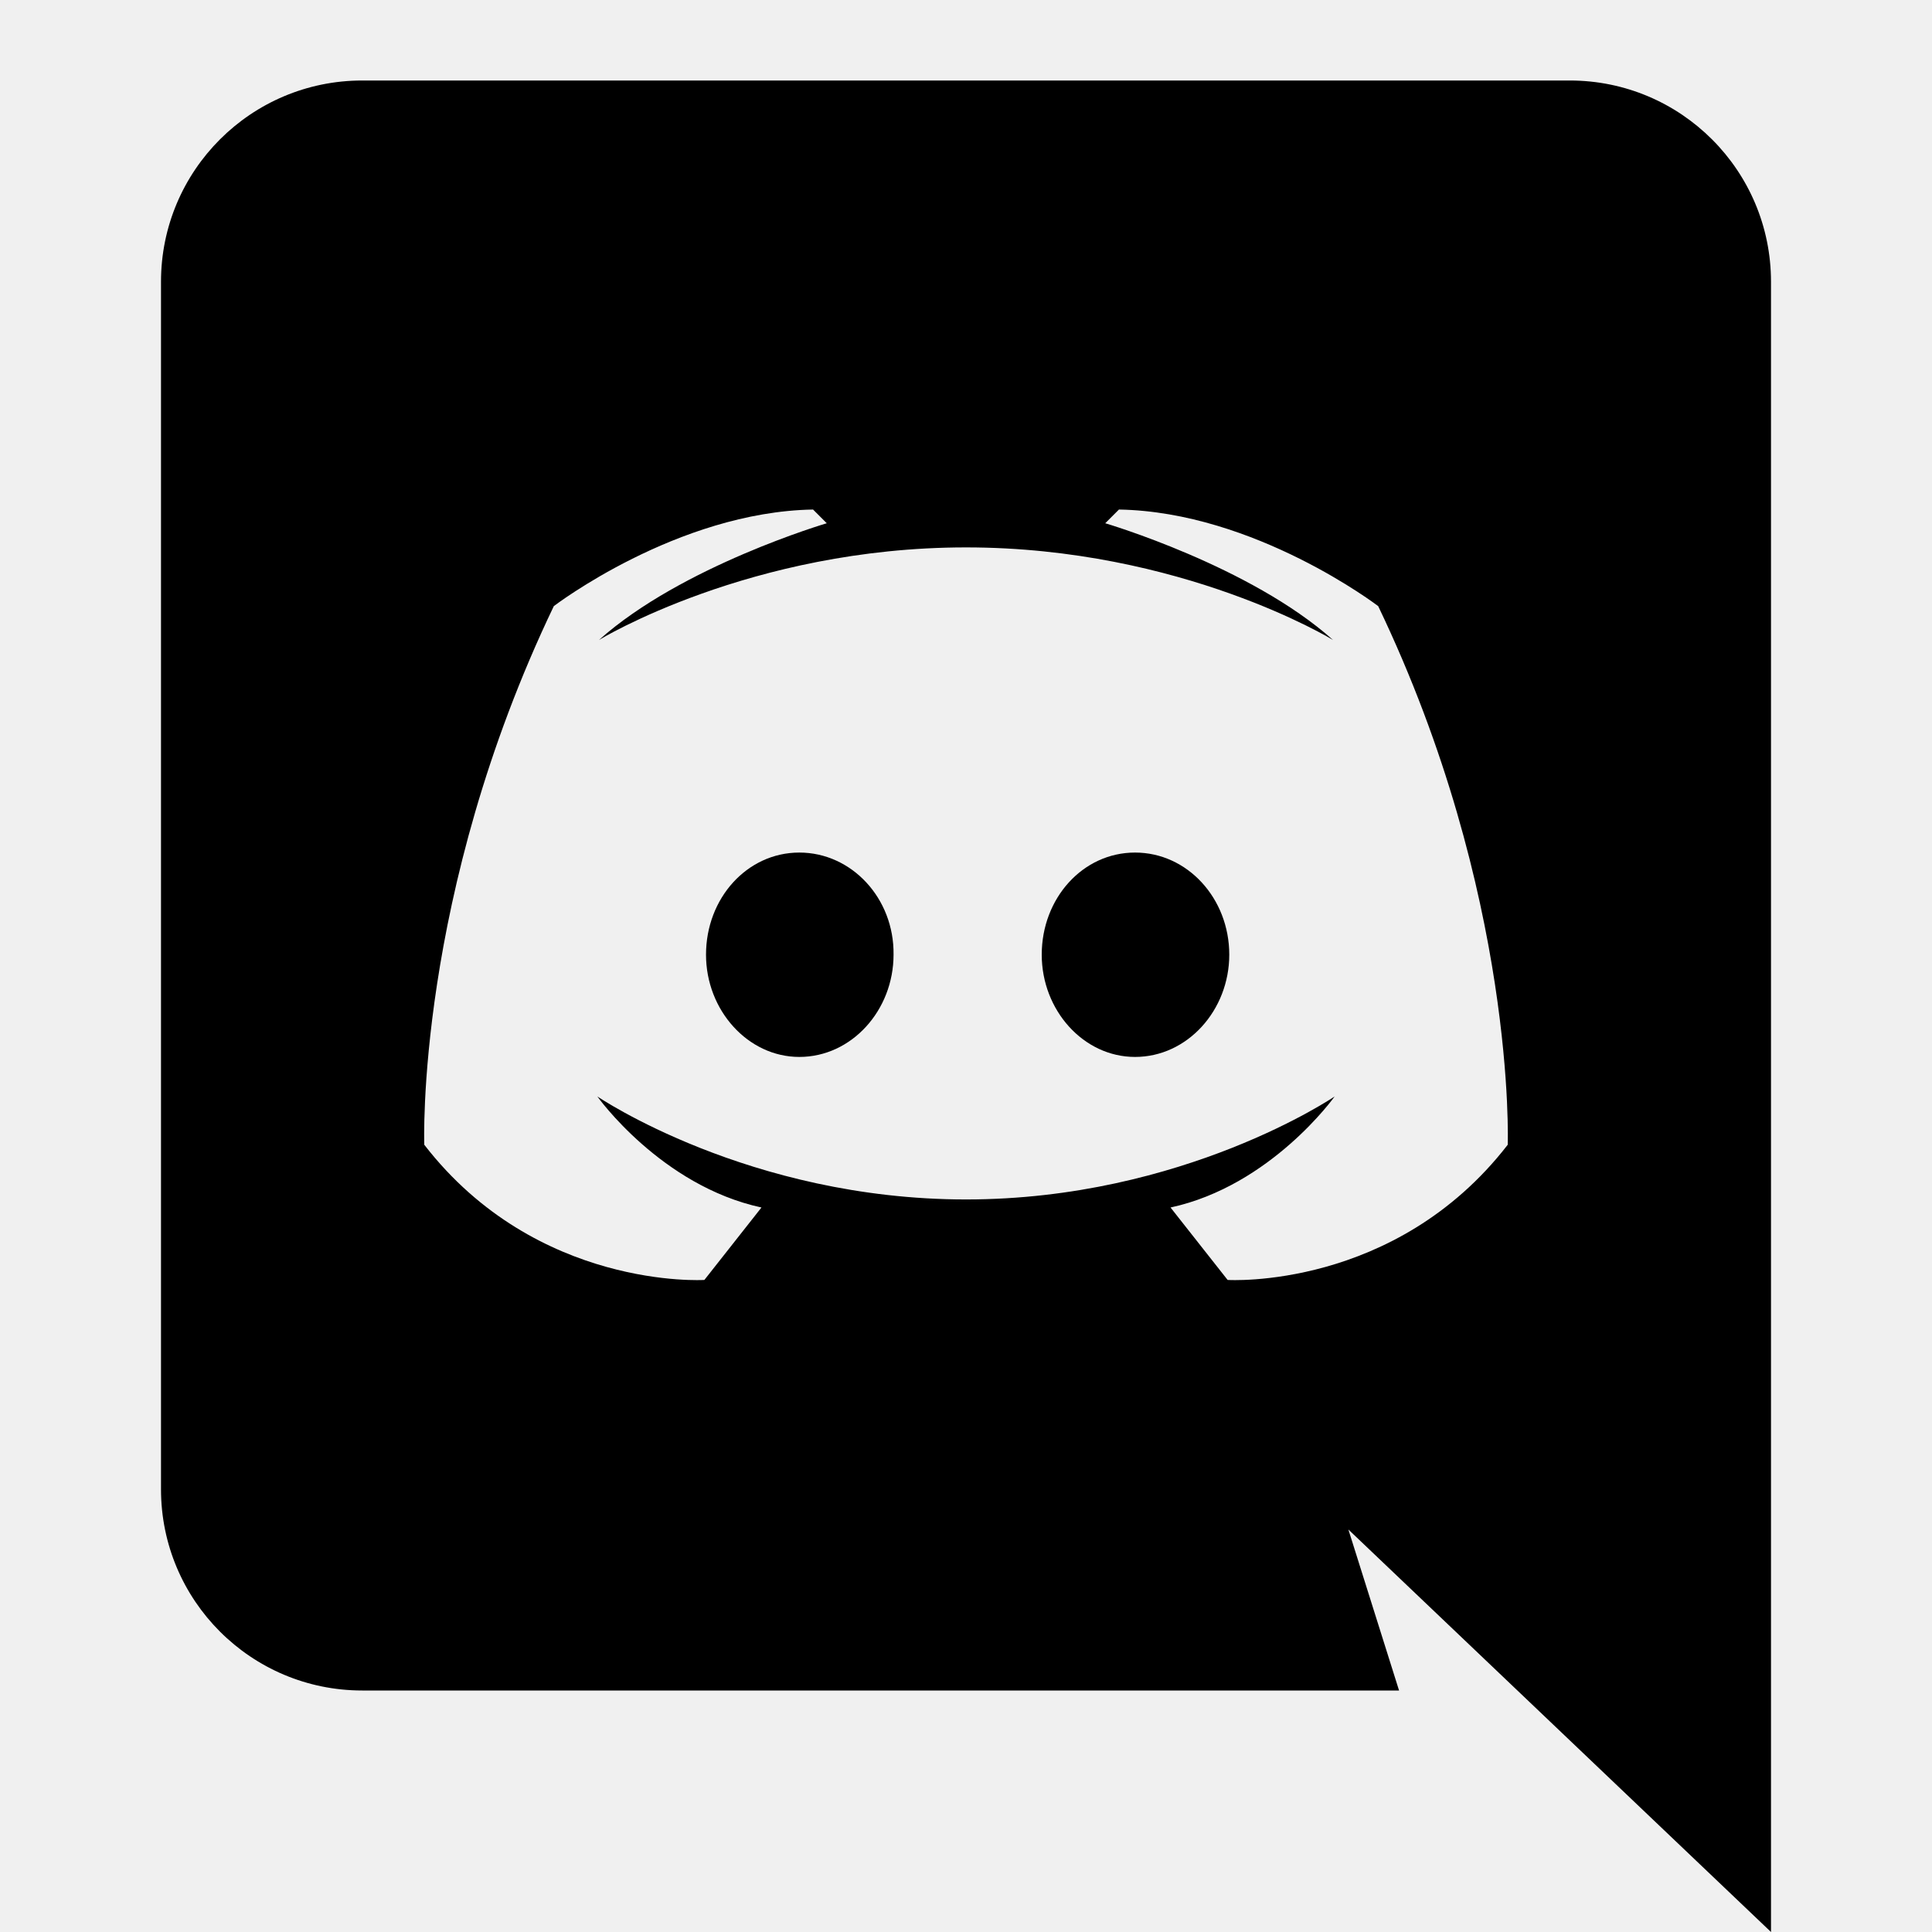
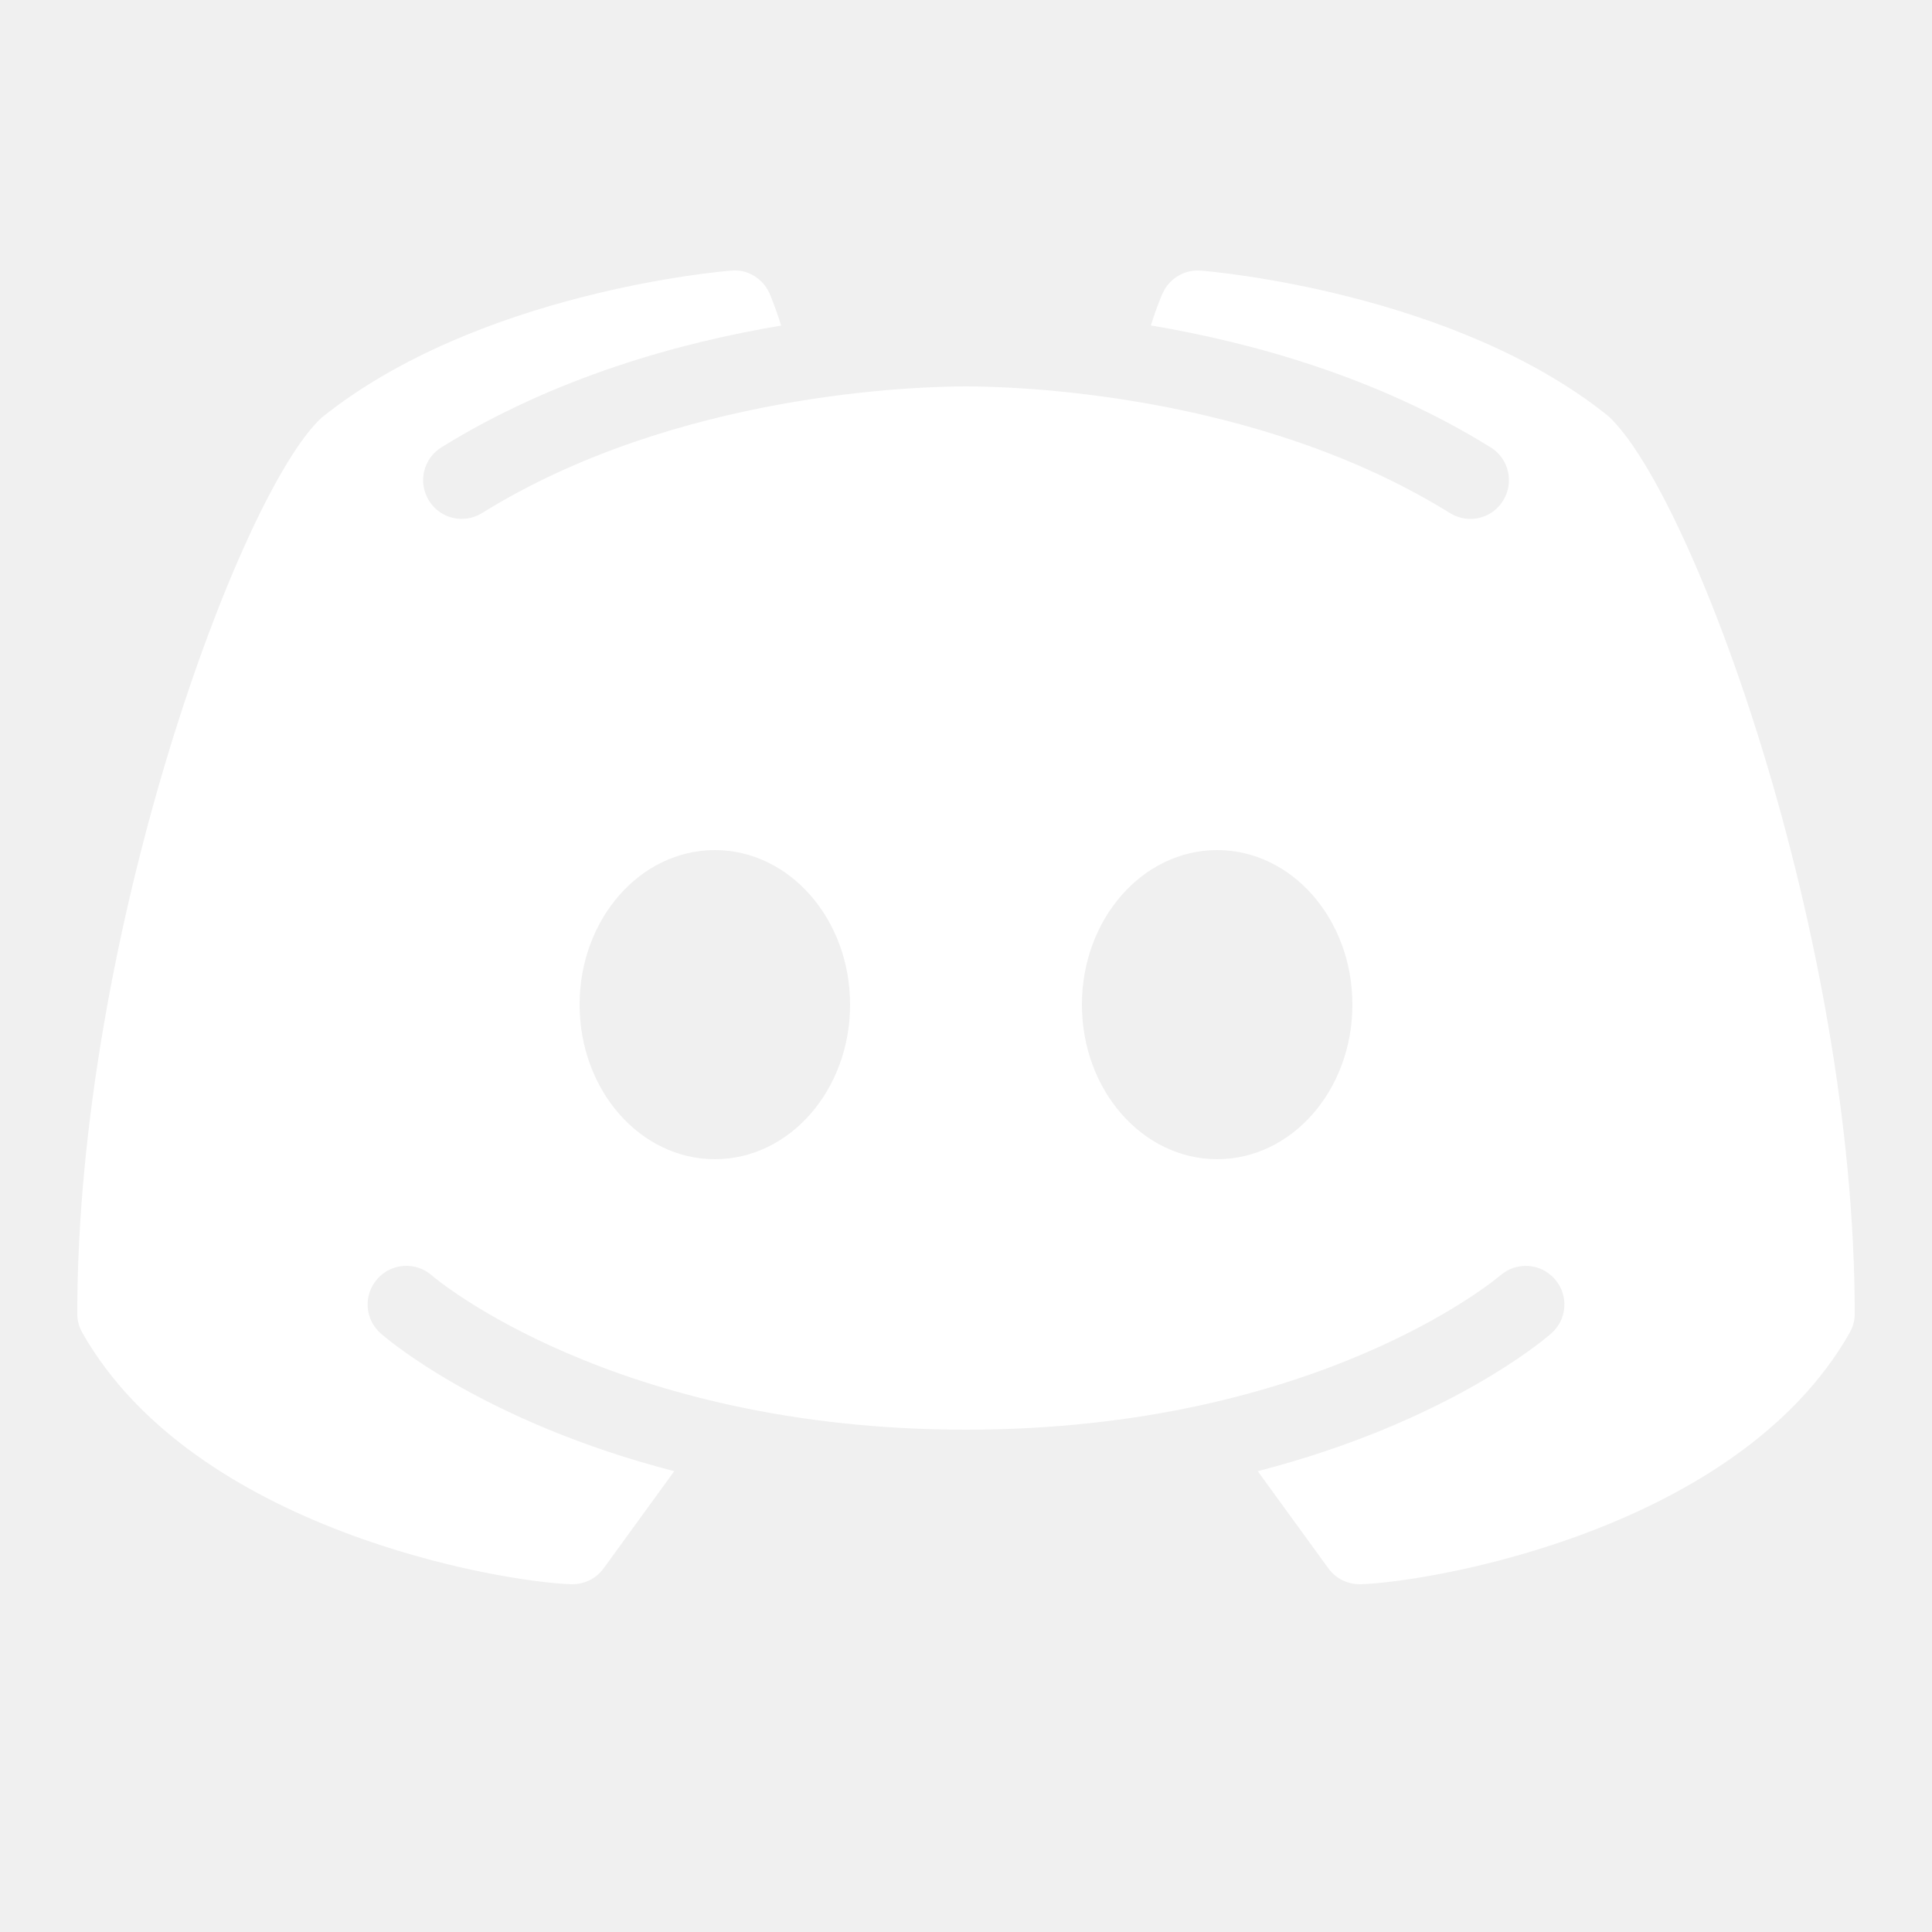
- <svg xmlns="http://www.w3.org/2000/svg" width="60px" height="60px" viewBox="0 0 60 60" version="1.1">
-   <g id="surface1">
-     <path style=" stroke:none;fill-rule:nonzero;fill:rgb(0%,0%,0%);fill-opacity:1;" d="M 55 60 L 41.875 47.5 L 43.449 52.5 L 11.25 52.5 C 7.797 52.5 5 49.703 5 46.25 L 5 8.75 C 5 5.297 7.797 2.5 11.25 2.5 L 48.75 2.5 C 52.203 2.5 55 5.297 55 8.75 L 55 60 M 30 17 C 23.301 17 18.602 19.875 18.602 19.875 C 21.176 17.574 25.676 16.25 25.676 16.25 L 25.25 15.824 C 21.023 15.898 17.199 18.824 17.199 18.824 C 12.898 27.801 13.176 35.551 13.176 35.551 C 16.676 40.074 21.875 39.75 21.875 39.75 L 23.648 37.5 C 20.523 36.824 18.551 34.051 18.551 34.051 C 18.551 34.051 23.25 37.25 30 37.25 C 36.75 37.25 41.449 34.051 41.449 34.051 C 41.449 34.051 39.477 36.824 36.352 37.5 L 38.125 39.75 C 38.125 39.75 43.324 40.074 46.824 35.551 C 46.824 35.551 47.102 27.801 42.801 18.824 C 42.801 18.824 38.977 15.898 34.75 15.824 L 34.324 16.25 C 34.324 16.25 38.824 17.574 41.398 19.875 C 41.398 19.875 36.699 17 30 17 M 24.824 26.477 C 26.449 26.477 27.773 27.898 27.75 29.648 C 27.75 31.375 26.449 32.824 24.824 32.824 C 23.227 32.824 21.926 31.375 21.926 29.648 C 21.926 27.898 23.199 26.477 24.824 26.477 M 35.25 26.477 C 36.875 26.477 38.176 27.898 38.176 29.648 C 38.176 31.375 36.875 32.824 35.25 32.824 C 33.648 32.824 32.352 31.375 32.352 29.648 C 32.352 27.898 33.625 26.477 35.25 26.477 Z M 35.25 26.477 " />
-   </g>
+ <svg xmlns="http://www.w3.org/2000/svg" fill="#FFFFFF" viewBox="0 0 50 50" width="50px" height="50px">
+   <path d="M 41.625 10.77 C 37.645 7.566 31.348 7.023 31.078 7.004 C 30.66 6.969 30.262 7.203 30.09 7.59 C 30.074 7.613 29.938 7.93 29.785 8.422 C 32.418 8.867 35.652 9.762 38.578 11.578 C 39.047 11.867 39.191 12.484 38.902 12.953 C 38.711 13.262 38.387 13.43 38.051 13.43 C 37.871 13.43 37.688 13.379 37.523 13.277 C 32.492 10.156 26.211 10 25 10 C 23.789 10 17.504 10.156 12.477 13.277 C 12.008 13.57 11.391 13.426 11.102 12.957 C 10.809 12.484 10.953 11.871 11.422 11.578 C 14.348 9.766 17.582 8.867 20.215 8.426 C 20.062 7.93 19.926 7.617 19.914 7.59 C 19.738 7.203 19.344 6.961 18.922 7.004 C 18.652 7.023 12.355 7.566 8.32 10.812 C 6.215 12.762 2 24.152 2 34 C 2 34.176 2.047 34.344 2.133 34.496 C 5.039 39.605 12.973 40.941 14.781 41 C 14.789 41 14.801 41 14.812 41 C 15.133 41 15.434 40.848 15.621 40.59 L 17.449 38.074 C 12.516 36.801 9.996 34.637 9.852 34.508 C 9.438 34.145 9.398 33.512 9.766 33.098 C 10.129 32.684 10.762 32.645 11.176 33.008 C 11.234 33.062 15.875 37 25 37 C 34.141 37 38.781 33.047 38.828 33.008 C 39.242 32.648 39.871 32.684 40.238 33.102 C 40.602 33.516 40.562 34.145 40.148 34.508 C 40.004 34.637 37.484 36.801 32.551 38.074 L 34.379 40.59 C 34.566 40.848 34.867 41 35.188 41 C 35.199 41 35.211 41 35.219 41 C 37.027 40.941 44.961 39.605 47.867 34.496 C 47.953 34.344 48 34.176 48 34 C 48 24.152 43.785 12.762 41.625 10.77 Z M 18.5 30 C 16.566 30 15 28.211 15 26 C 15 23.789 16.566 22 18.5 22 C 20.434 22 22 23.789 22 26 C 22 28.211 20.434 30 18.5 30 Z M 31.5 30 C 29.566 30 28 28.211 28 26 C 28 23.789 29.566 22 31.5 22 C 33.434 22 35 23.789 35 26 C 35 28.211 33.434 30 31.5 30 Z" />
</svg>
